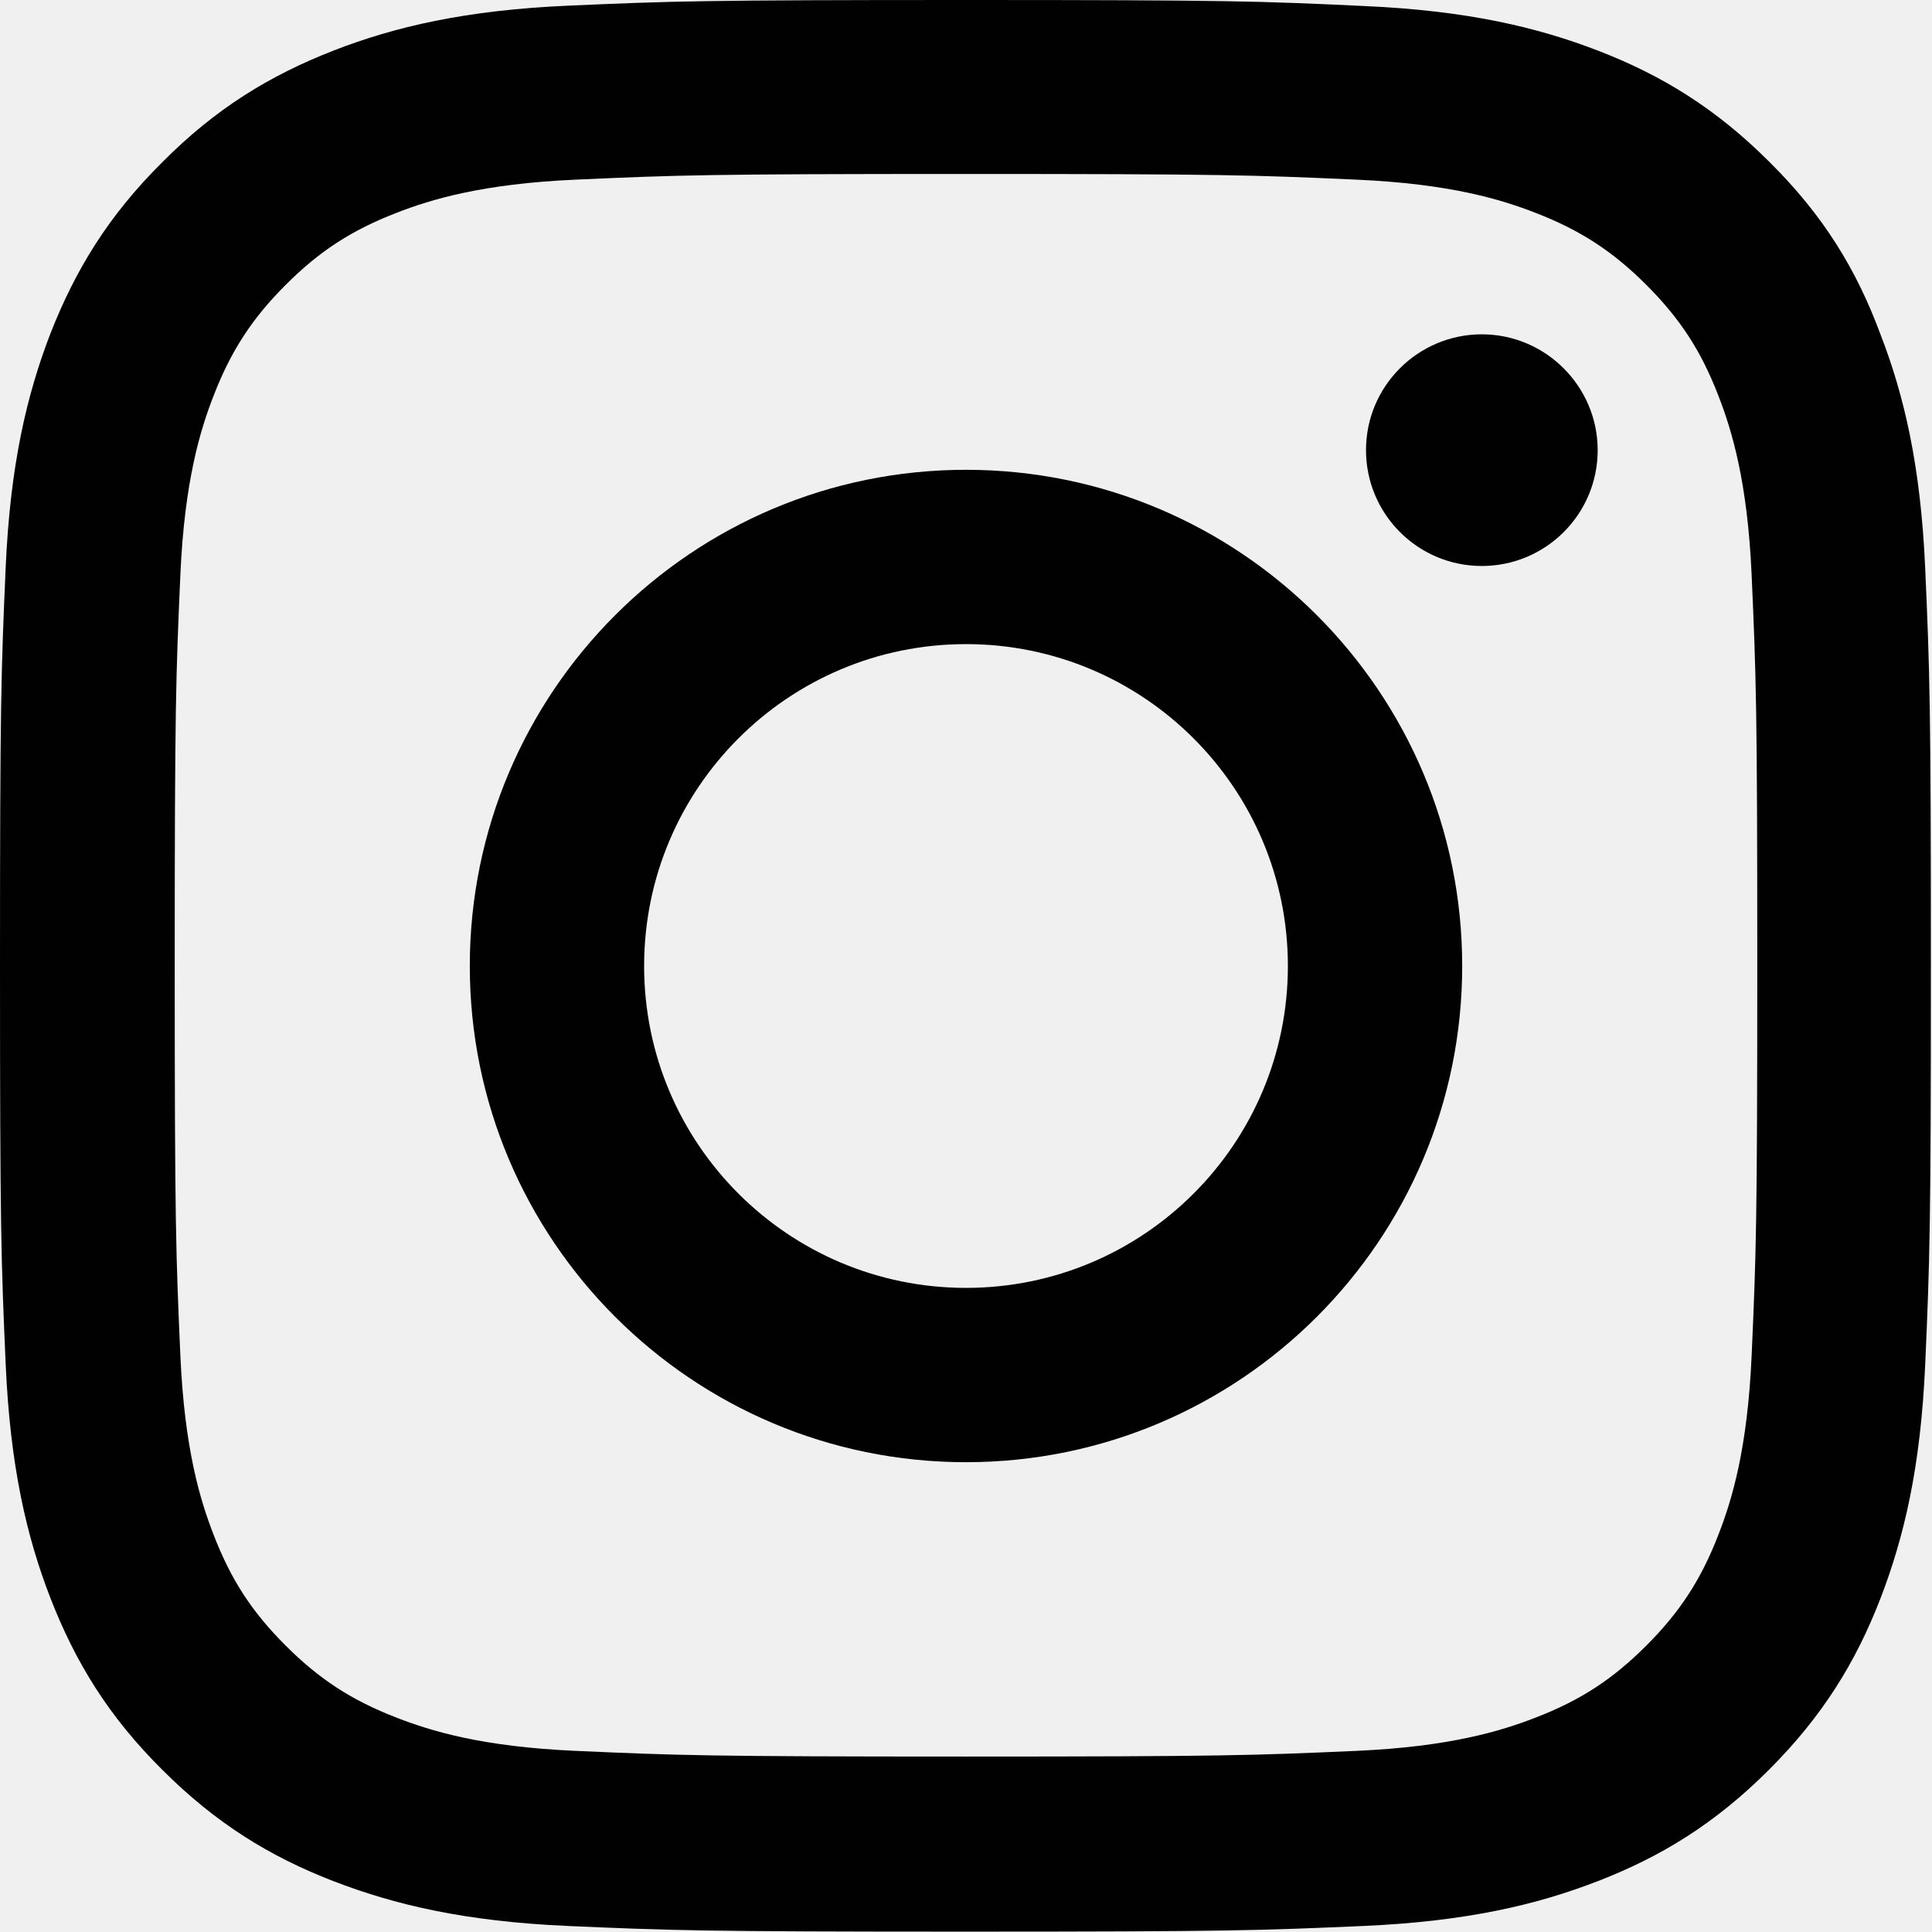
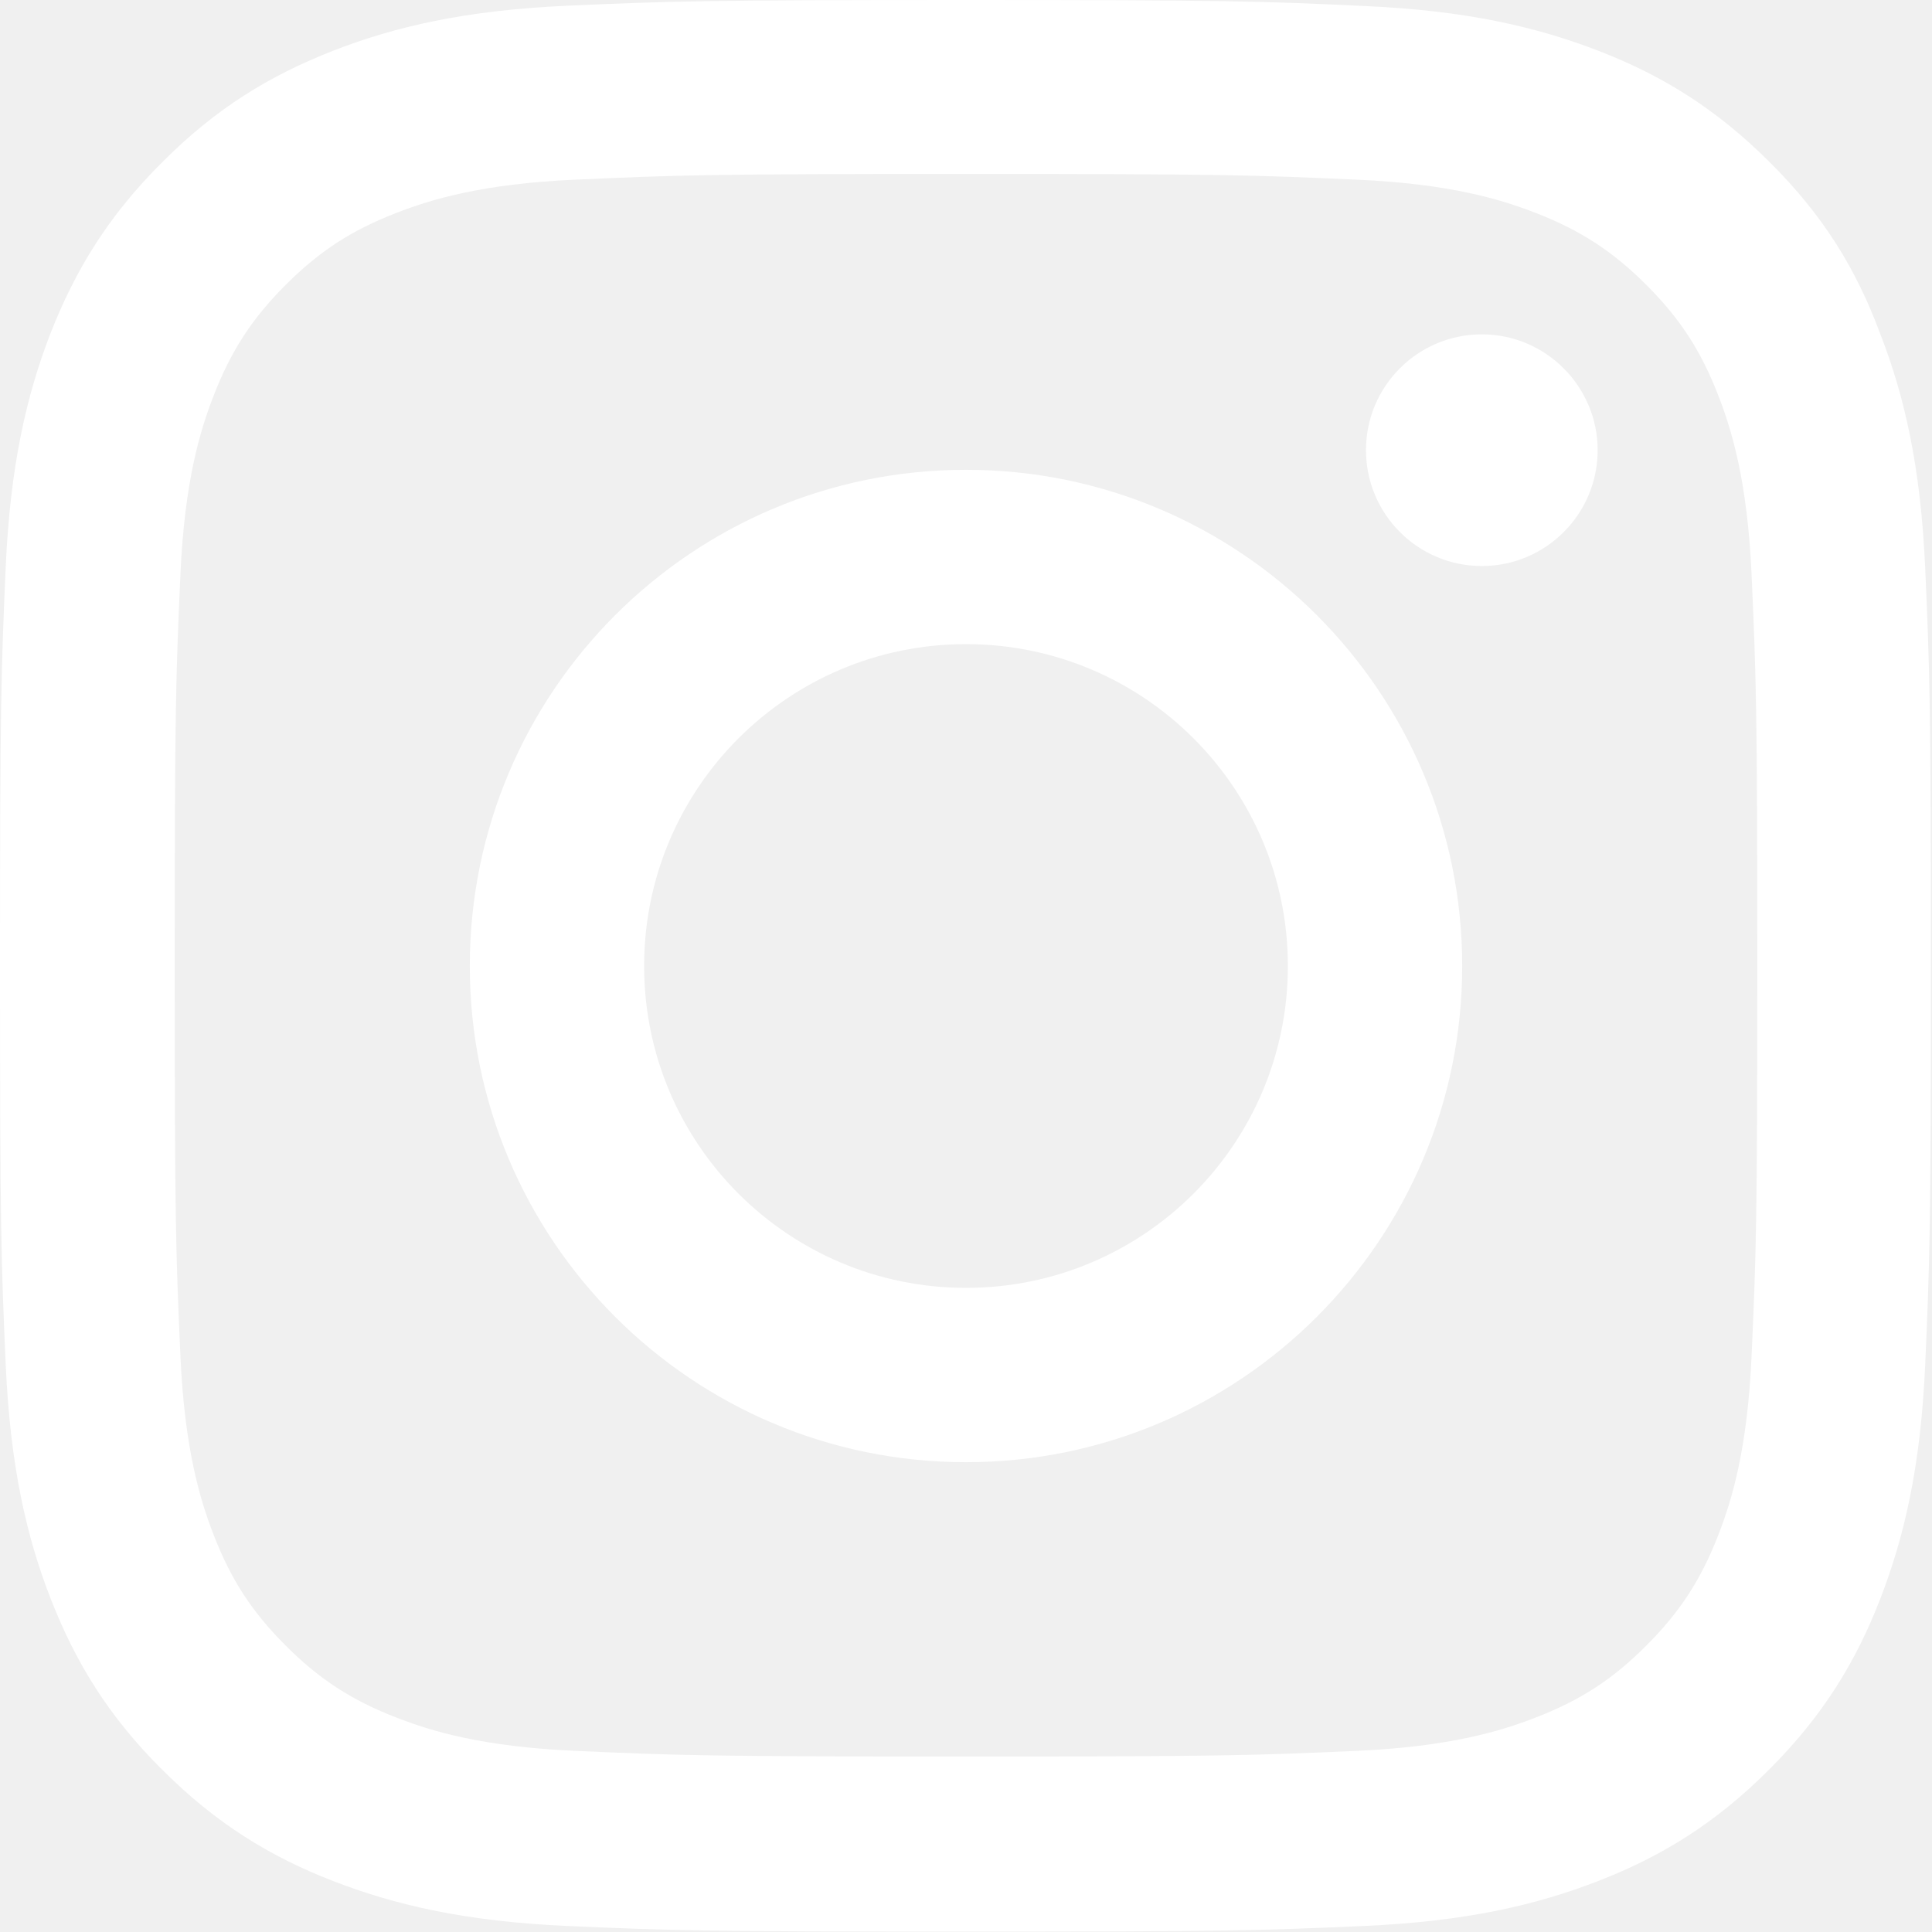
- <svg xmlns="http://www.w3.org/2000/svg" width="48" height="48" viewBox="0 0 48 48" fill="none">
-   <path d="M24 4.322C30.413 4.322 31.172 4.35 33.694 4.463C36.038 4.566 37.303 4.959 38.147 5.287C39.263 5.719 40.069 6.244 40.903 7.078C41.747 7.922 42.263 8.719 42.694 9.834C43.022 10.678 43.416 11.953 43.519 14.287C43.631 16.819 43.659 17.578 43.659 23.981C43.659 30.394 43.631 31.153 43.519 33.675C43.416 36.019 43.022 37.284 42.694 38.128C42.263 39.244 41.737 40.05 40.903 40.884C40.059 41.728 39.263 42.244 38.147 42.675C37.303 43.003 36.028 43.397 33.694 43.5C31.163 43.612 30.403 43.641 24 43.641C17.587 43.641 16.828 43.612 14.306 43.5C11.963 43.397 10.697 43.003 9.853 42.675C8.738 42.244 7.931 41.719 7.097 40.884C6.253 40.041 5.737 39.244 5.306 38.128C4.978 37.284 4.584 36.009 4.481 33.675C4.369 31.144 4.341 30.384 4.341 23.981C4.341 17.569 4.369 16.809 4.481 14.287C4.584 11.944 4.978 10.678 5.306 9.834C5.737 8.719 6.263 7.912 7.097 7.078C7.941 6.234 8.738 5.719 9.853 5.287C10.697 4.959 11.972 4.566 14.306 4.463C16.828 4.35 17.587 4.322 24 4.322ZM24 0C17.484 0 16.669 0.028 14.109 0.141C11.559 0.253 9.806 0.666 8.287 1.256C6.703 1.875 5.362 2.691 4.031 4.031C2.691 5.362 1.875 6.703 1.256 8.278C0.666 9.806 0.253 11.55 0.141 14.1C0.028 16.669 0 17.484 0 24C0 30.516 0.028 31.331 0.141 33.891C0.253 36.441 0.666 38.194 1.256 39.712C1.875 41.297 2.691 42.638 4.031 43.969C5.362 45.3 6.703 46.125 8.278 46.734C9.806 47.325 11.55 47.737 14.1 47.85C16.659 47.962 17.475 47.991 23.991 47.991C30.506 47.991 31.322 47.962 33.881 47.85C36.431 47.737 38.184 47.325 39.703 46.734C41.278 46.125 42.619 45.3 43.95 43.969C45.281 42.638 46.106 41.297 46.716 39.722C47.306 38.194 47.719 36.45 47.831 33.9C47.944 31.341 47.972 30.525 47.972 24.009C47.972 17.494 47.944 16.678 47.831 14.119C47.719 11.569 47.306 9.816 46.716 8.297C46.125 6.703 45.309 5.362 43.969 4.031C42.638 2.7 41.297 1.875 39.722 1.266C38.194 0.675 36.45 0.263 33.9 0.15C31.331 0.028 30.516 0 24 0Z" fill="#000100" />
-   <path d="M24 11.672C17.194 11.672 11.672 17.194 11.672 24C11.672 30.806 17.194 36.328 24 36.328C30.806 36.328 36.328 30.806 36.328 24C36.328 17.194 30.806 11.672 24 11.672ZM24 31.997C19.584 31.997 16.003 28.416 16.003 24C16.003 19.584 19.584 16.003 24 16.003C28.416 16.003 31.997 19.584 31.997 24C31.997 28.416 28.416 31.997 24 31.997Z" fill="#000100" />
-   <path d="M39.694 11.184C39.694 12.778 38.4 14.062 36.816 14.062C35.222 14.062 33.938 12.769 33.938 11.184C33.938 9.591 35.231 8.306 36.816 8.306C38.4 8.306 39.694 9.6 39.694 11.184Z" fill="#000100" />
+ <svg xmlns="http://www.w3.org/2000/svg" width="35" height="35" viewBox="0 0 35 35" fill="none">
+   <path d="M17.5 3.151C22.176 3.151 22.73 3.172 24.568 3.254C26.277 3.329 27.2 3.616 27.815 3.855C28.629 4.17 29.217 4.553 29.825 5.161C30.44 5.776 30.816 6.357 31.131 7.171C31.37 7.786 31.657 8.716 31.732 10.418C31.814 12.264 31.835 12.817 31.835 17.486C31.835 22.162 31.814 22.716 31.732 24.555C31.657 26.264 31.37 27.186 31.131 27.802C30.816 28.615 30.434 29.203 29.825 29.811C29.21 30.427 28.629 30.803 27.815 31.117C27.2 31.356 26.27 31.644 24.568 31.719C22.723 31.801 22.169 31.821 17.5 31.821C12.824 31.821 12.271 31.801 10.432 31.719C8.723 31.644 7.8 31.356 7.185 31.117C6.371 30.803 5.783 30.42 5.175 29.811C4.56 29.196 4.184 28.615 3.869 27.802C3.63 27.186 3.343 26.257 3.268 24.555C3.186 22.709 3.165 22.155 3.165 17.486C3.165 12.81 3.186 12.257 3.268 10.418C3.343 8.709 3.63 7.786 3.869 7.171C4.184 6.357 4.566 5.77 5.175 5.161C5.79 4.546 6.371 4.17 7.185 3.855C7.8 3.616 8.729 3.329 10.432 3.254C12.271 3.172 12.824 3.151 17.5 3.151ZM17.5 0C12.749 0 12.154 0.021 10.288 0.103C8.429 0.185 7.15 0.485 6.043 0.916C4.888 1.367 3.91 1.962 2.939 2.939C1.962 3.91 1.367 4.888 0.916 6.036C0.485 7.15 0.185 8.422 0.103 10.281C0.021 12.154 0 12.749 0 17.5C0 22.251 0.021 22.846 0.103 24.712C0.185 26.571 0.485 27.85 0.916 28.957C1.367 30.112 1.962 31.09 2.939 32.06C3.91 33.031 4.888 33.633 6.036 34.077C7.15 34.508 8.422 34.809 10.281 34.891C12.148 34.973 12.742 34.993 17.493 34.993C22.244 34.993 22.839 34.973 24.705 34.891C26.564 34.809 27.843 34.508 28.95 34.077C30.099 33.633 31.076 33.031 32.047 32.06C33.018 31.09 33.619 30.112 34.063 28.964C34.494 27.85 34.795 26.578 34.877 24.719C34.959 22.852 34.98 22.258 34.98 17.507C34.98 12.756 34.959 12.161 34.877 10.295C34.795 8.436 34.494 7.157 34.063 6.05C33.633 4.888 33.038 3.91 32.061 2.939C31.09 1.969 30.112 1.367 28.964 0.923C27.85 0.492 26.578 0.191 24.719 0.109C22.846 0.021 22.251 0 17.5 0Z" fill="white" />
+   <path d="M17.5 8.511C12.537 8.511 8.511 12.537 8.511 17.5C8.511 22.463 12.537 26.489 17.5 26.489C22.463 26.489 26.489 22.463 26.489 17.5C26.489 12.537 22.463 8.511 17.5 8.511ZM17.5 23.331C14.28 23.331 11.669 20.72 11.669 17.5C11.669 14.28 14.28 11.669 17.5 11.669C20.72 11.669 23.331 14.28 23.331 17.5C23.331 20.72 20.72 23.331 17.5 23.331Z" fill="white" />
+   <path d="M28.943 8.155C28.943 9.317 28 10.254 26.845 10.254C25.683 10.254 24.746 9.31 24.746 8.155C24.746 6.993 25.689 6.057 26.845 6.057C28 6.057 28.943 7 28.943 8.155Z" fill="white" />
</svg>
